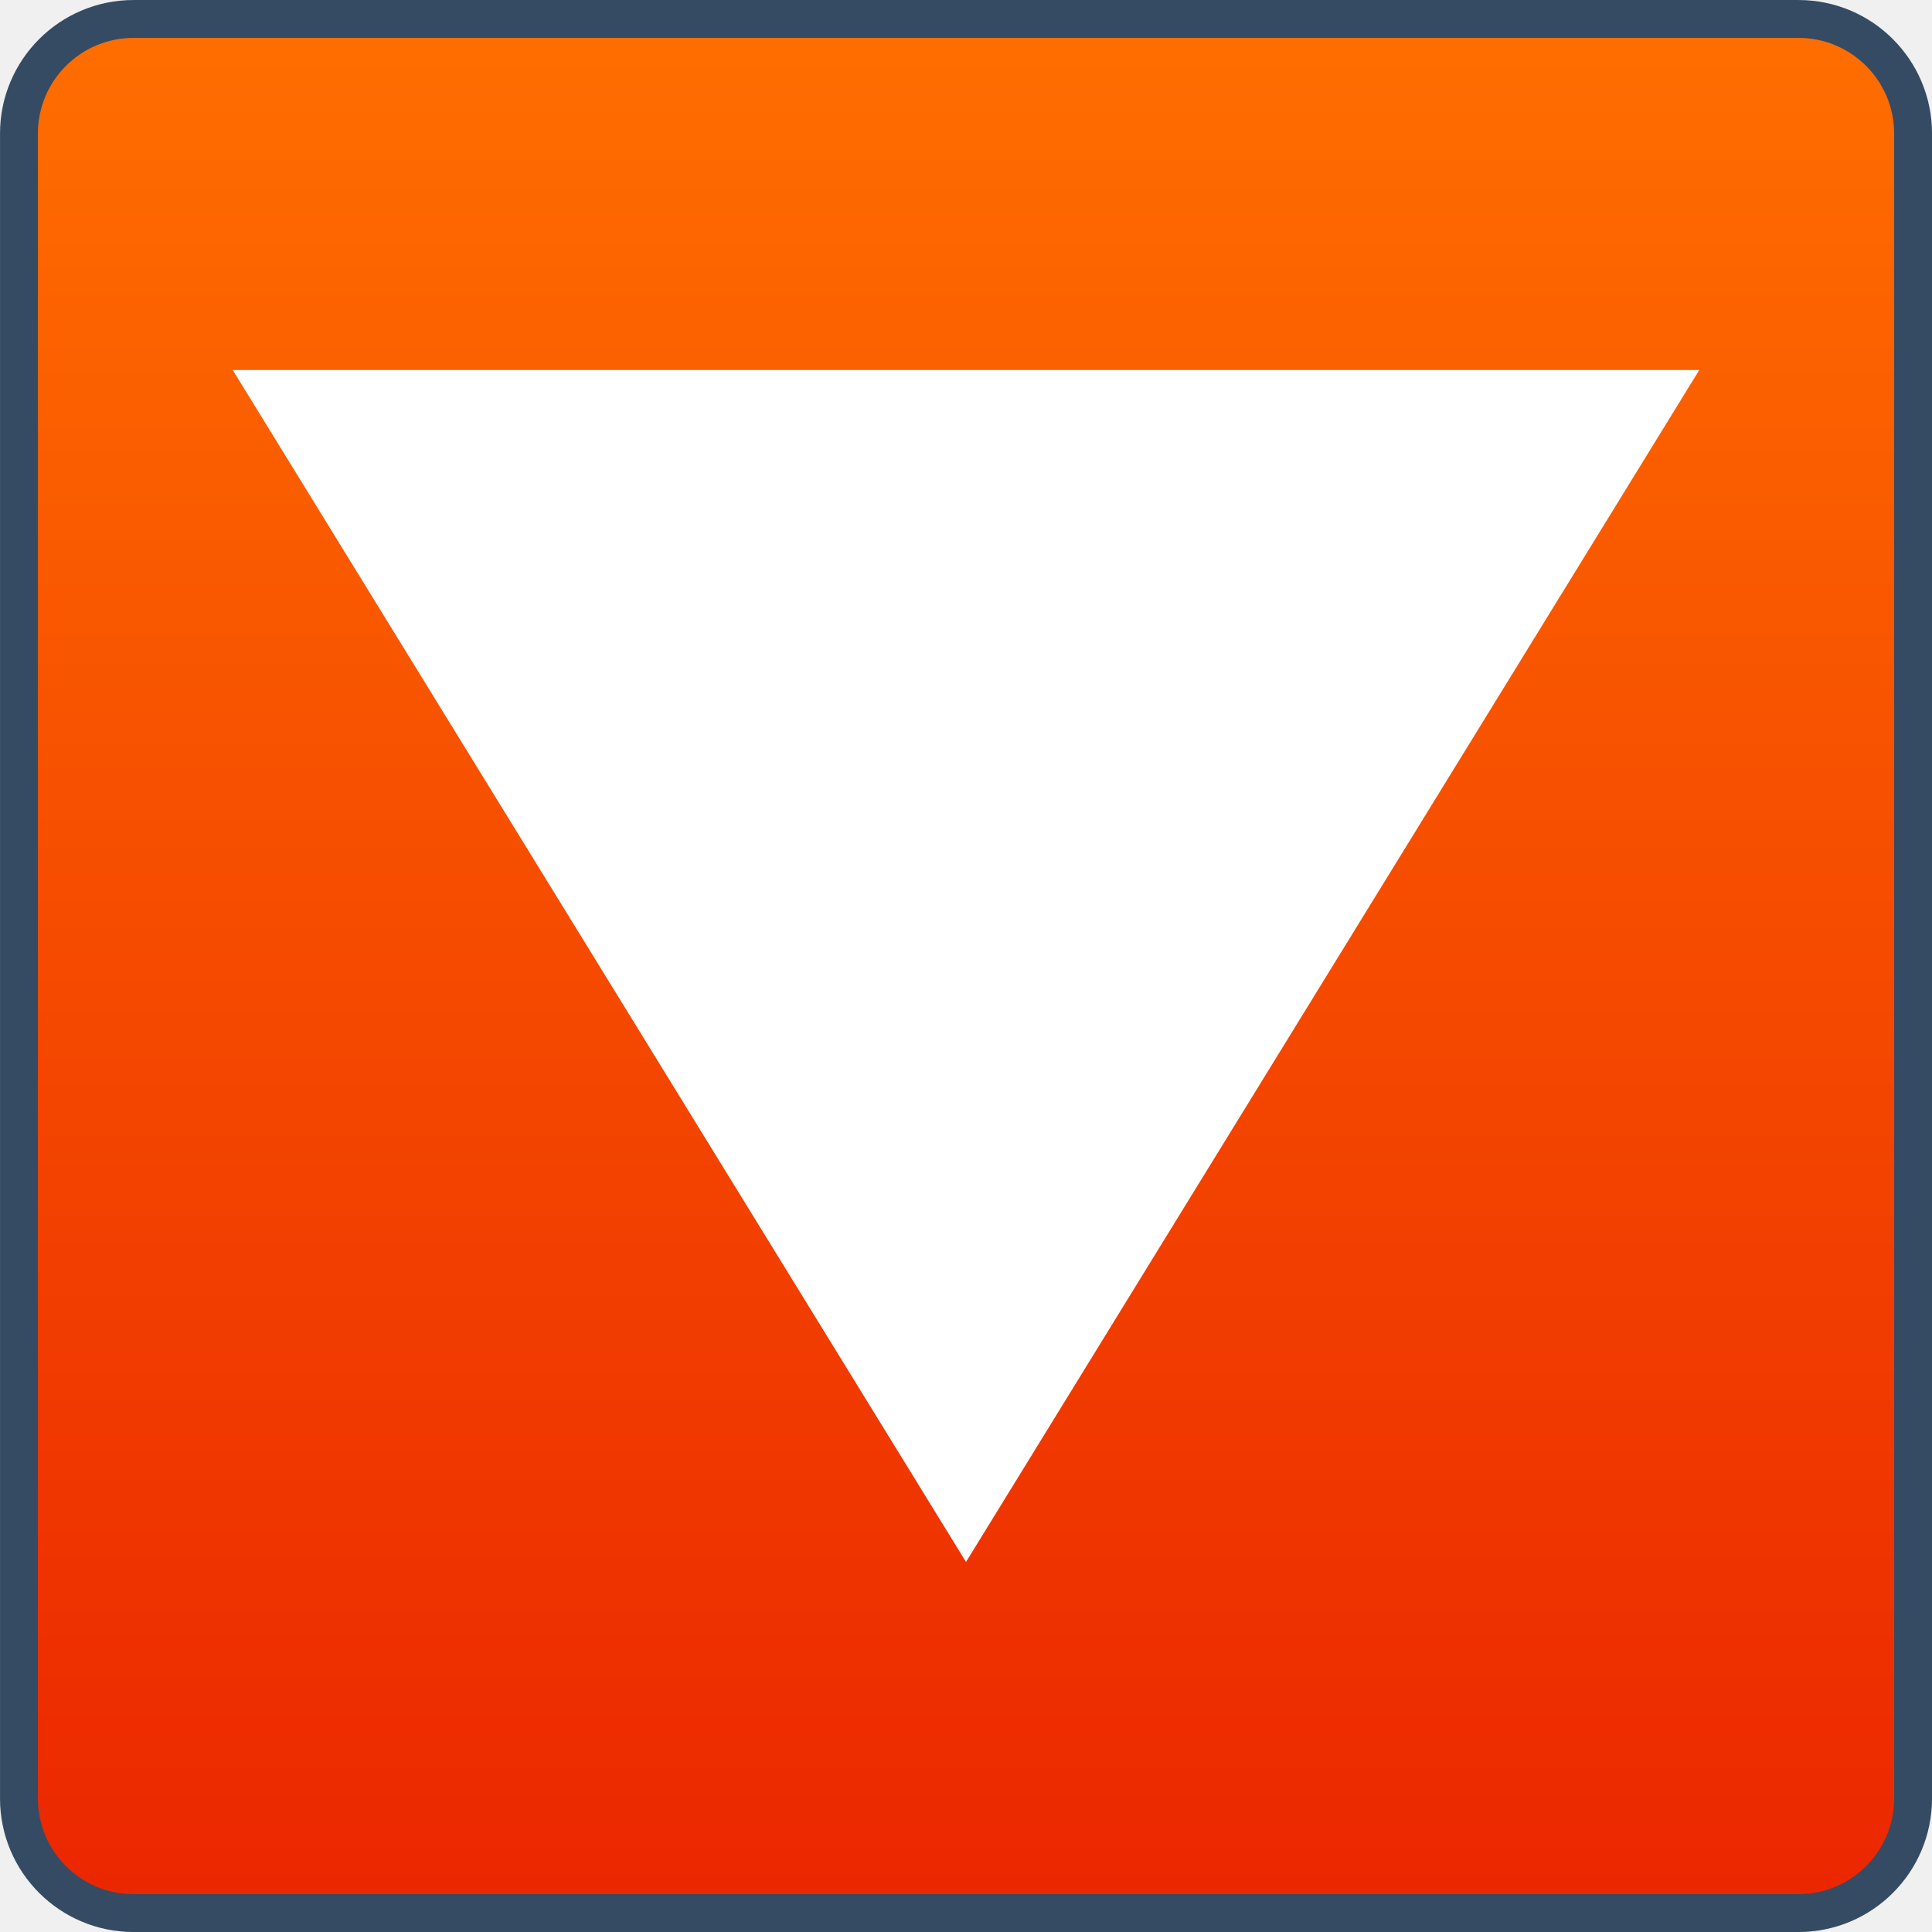
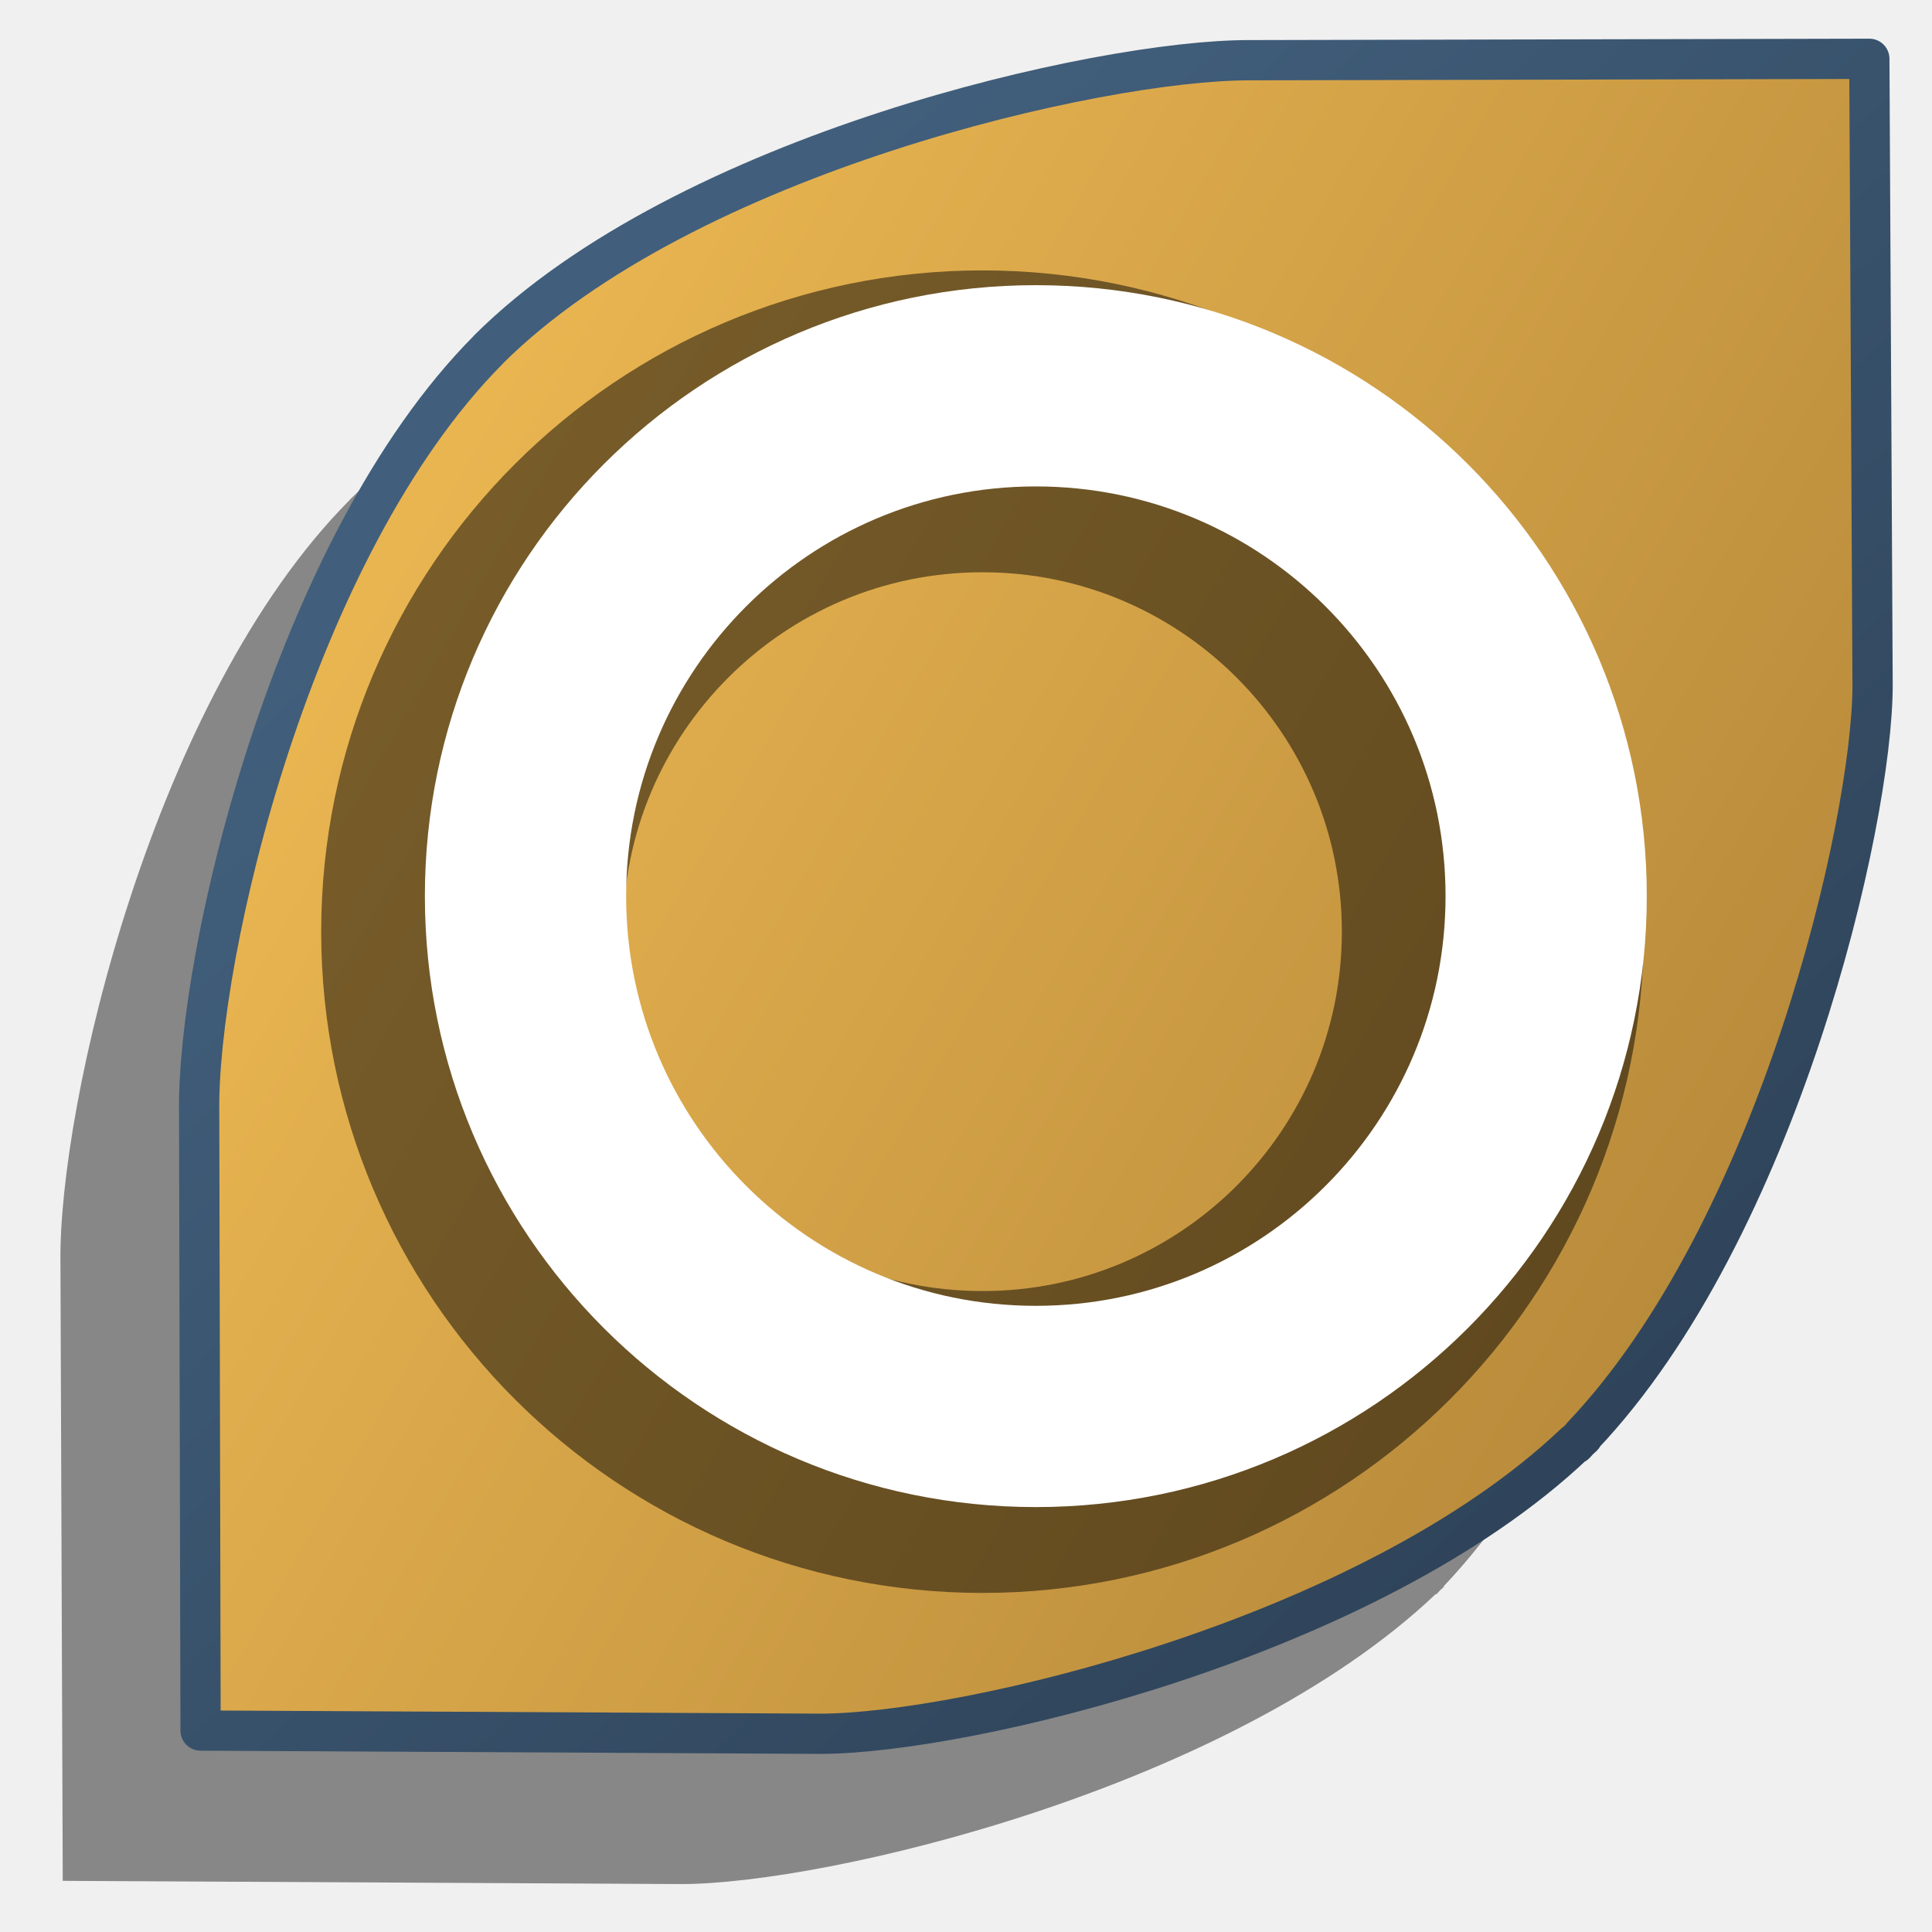
- <svg xmlns="http://www.w3.org/2000/svg" xmlns:xlink="http://www.w3.org/1999/xlink" width="48px" height="48px" id="svg17121">
-   <defs id="defs17123">
-     <linearGradient xlink:href="#linearGradient2818" id="linearGradient16083" gradientUnits="userSpaceOnUse" gradientTransform="matrix(0.9803922,0,0,0.9803922,0.4705468,0.4707029)" x1="22.5" y1="-0" x2="22.5" y2="48.001" />
-     <linearGradient xlink:href="#linearGradient2818" id="linearGradient16088" gradientUnits="userSpaceOnUse" gradientTransform="matrix(0.9803922,0,0,0.9803922,0.4706118,0.4706089)" x1="22.5" y1="-0" x2="22.5" y2="48.001" />
-     <linearGradient id="linearGradient2818">
-       <stop style="stop-color:#ff6e00;stop-opacity:1;" offset="0" id="stop2820" />
-       <stop style="stop-color:#eb2600;stop-opacity:1;" offset="1" id="stop2822" />
+ <svg xmlns="http://www.w3.org/2000/svg" xmlns:xlink="http://www.w3.org/1999/xlink" width="48" height="48" viewBox="0 0 48 48" id="svg10223" version="1.1">
+   <defs id="defs10225">
+     <linearGradient id="linearGradient9863">
+       <stop id="stop9865" offset="0" style="stop-color:#2f445a;stop-opacity:1;" />
+       <stop id="stop9867" offset="1" style="stop-color:#415f7c;stop-opacity:1" />
    </linearGradient>
+     <linearGradient id="linearGradient26351">
+       <stop id="stop26353" offset="0" style="stop-color:#aac736;stop-opacity:1;" />
+       <stop id="stop26355" offset="1" style="stop-color:#5d8b2c;stop-opacity:1;" />
+     </linearGradient>
+     <linearGradient id="linearGradient3737-0">
+       <stop offset="0" style="stop-color:#ffffff;stop-opacity:1" id="stop3739-6" />
+       <stop offset="1" style="stop-color:#ffffff;stop-opacity:0" id="stop3741-0" />
+     </linearGradient>
+     <linearGradient id="linearGradient5439">
+       <stop id="stop5441" offset="0" style="stop-color:#ffffff;stop-opacity:1;" />
+       <stop id="stop5443" offset="1" style="stop-color:#000000;stop-opacity:1;" />
+     </linearGradient>
+     <linearGradient id="linearGradient12578">
+       <stop style="stop-color:#e9b551;stop-opacity:1;" offset="0" id="stop12580" />
+       <stop style="stop-color:#b48739;stop-opacity:1;" offset="1" id="stop12582" />
+     </linearGradient>
+     <linearGradient id="linearGradient12336">
+       <stop style="stop-color:#ff6e00;stop-opacity:1;" offset="0" id="stop12338" />
+       <stop style="stop-color:#eb2600;stop-opacity:1;" offset="1" id="stop12340" />
+     </linearGradient>
+     <linearGradient id="linearGradient5316-0">
+       <stop id="stop5320-2" offset="0" style="stop-color:#aac736;stop-opacity:1;" />
+       <stop id="stop5322-4" offset="1" style="stop-color:#5d8b2f;stop-opacity:0.941;" />
+     </linearGradient>
+     <linearGradient id="linearGradient5316-2">
+       <stop id="stop5320-9" offset="0" style="stop-color:#b995da;stop-opacity:1;" />
+       <stop id="stop5322-1" offset="1" style="stop-color:#766287;stop-opacity:1;" />
+     </linearGradient>
+     <linearGradient xlink:href="#linearGradient9863" id="linearGradient5849" x1="443.197" y1="236.375" x2="418.523" y2="209.625" gradientUnits="userSpaceOnUse" gradientTransform="translate(-405,805)" />
+     <linearGradient gradientTransform="translate(-465,805)" xlink:href="#linearGradient12578" id="linearGradient5705" x1="469.947" y1="221.625" x2="504.983" y2="241.778" gradientUnits="userSpaceOnUse" />
  </defs>
-   <g id="layer1">
-     <rect ry="2.847" rx="2.847" y="0.471" x="0.471" height="47.059" width="47.059" id="rect7372-7" style="fill:url(#linearGradient16083);fill-opacity:1;stroke:none" />
-     <path style="fill:#ffffff;stroke:none" d="M 5.782,9.193 L 42.218,9.193 L 24,38.807 L 5.782,9.193 L 5.782,9.193 z" id="rect7385-2" />
-     <rect ry="2.847" rx="2.847" y="0.471" x="0.471" height="47.059" width="47.059" id="rect4228-5" style="fill:none;stroke:#344b63;stroke-width:0.941;stroke-miterlimit:4;stroke-dasharray:none;stroke-opacity:1" />
+   <g id="layer1" transform="translate(0,-1004.362)">
+     <path style="display:inline;opacity:1;fill:#000000;fill-opacity:0.439;stroke:none;stroke-width:5;stroke-linecap:round;stroke-linejoin:round;stroke-miterlimit:4;stroke-dasharray:none;stroke-opacity:1" d="m 27.565,1009.592 c -3.675,0 -13.962,2.306 -18.868,7.179 l -0.008,0.01 -0.008,0.01 c -4.874,4.906 -7.239,15.055 -7.179,18.953 l 0.057,15.347 15.37,0.08 c 3.572,0 13.631,-2.354 18.745,-7.208 l 0.012,0.01 c 0.031,-0.032 0.06,-0.067 0.091,-0.099 0.032,-0.031 0.067,-0.06 0.099,-0.091 l -0.007,-0.012 c 4.854,-5.115 7.209,-15.208 7.209,-18.66 l -0.081,-15.2 z" id="path5687" />
+     <path id="path5689" d="m 31.011,1005.858 c -3.675,0 -13.962,2.305 -18.868,7.179 l -0.008,0.01 -0.008,0.01 c -4.874,4.906 -7.239,15.055 -7.179,18.953 l 0.035,15.347 15.392,0.08 c 3.572,0 13.631,-2.354 18.745,-7.209 l 0.012,0.01 c 0.031,-0.032 0.06,-0.067 0.091,-0.099 0.032,-0.031 0.067,-0.06 0.099,-0.091 l -0.007,-0.012 c 4.854,-5.115 7.209,-15.208 7.209,-18.66 l -0.081,-15.553 z" style="display:inline;opacity:1;fill:url(#linearGradient5705);fill-opacity:1;stroke:none;stroke-width:5;stroke-linecap:round;stroke-linejoin:round;stroke-miterlimit:4;stroke-dasharray:none;stroke-opacity:1" />
+     <circle style="display:inline;opacity:1;fill:none;fill-opacity:0.439;stroke:#000000;stroke-width:7.5;stroke-linecap:round;stroke-linejoin:round;stroke-miterlimit:4;stroke-dasharray:none;stroke-opacity:0.486" id="circle5691" cx="24.409" cy="1027.509" r="12.679" />
+     <circle r="12.679" cy="1026.626" cx="25.735" id="circle5693" style="display:inline;opacity:1;fill:none;fill-opacity:0.439;stroke:#ffffff;stroke-width:5;stroke-linecap:round;stroke-linejoin:round;stroke-miterlimit:4;stroke-dasharray:none;stroke-opacity:1" />
+     <path id="path5839" d="m 31.011,1005.858 c -3.675,0 -13.962,2.305 -18.868,7.179 l -0.008,0.01 -0.008,0.01 c -4.874,4.906 -7.239,15.055 -7.179,18.953 l 0.035,15.347 15.392,0.08 c 3.572,0 13.631,-2.354 18.745,-7.209 l 0.012,0.01 c 0.031,-0.032 0.06,-0.067 0.091,-0.099 0.032,-0.031 0.067,-0.06 0.099,-0.091 l -0.007,-0.012 c 4.854,-5.115 7.209,-15.208 7.209,-18.66 l -0.081,-15.553 z" style="display:inline;opacity:1;fill:none;fill-opacity:1;stroke:url(#linearGradient5849);stroke-width:1;stroke-linecap:round;stroke-linejoin:round;stroke-miterlimit:4;stroke-dasharray:none;stroke-opacity:1" />
  </g>
</svg>
